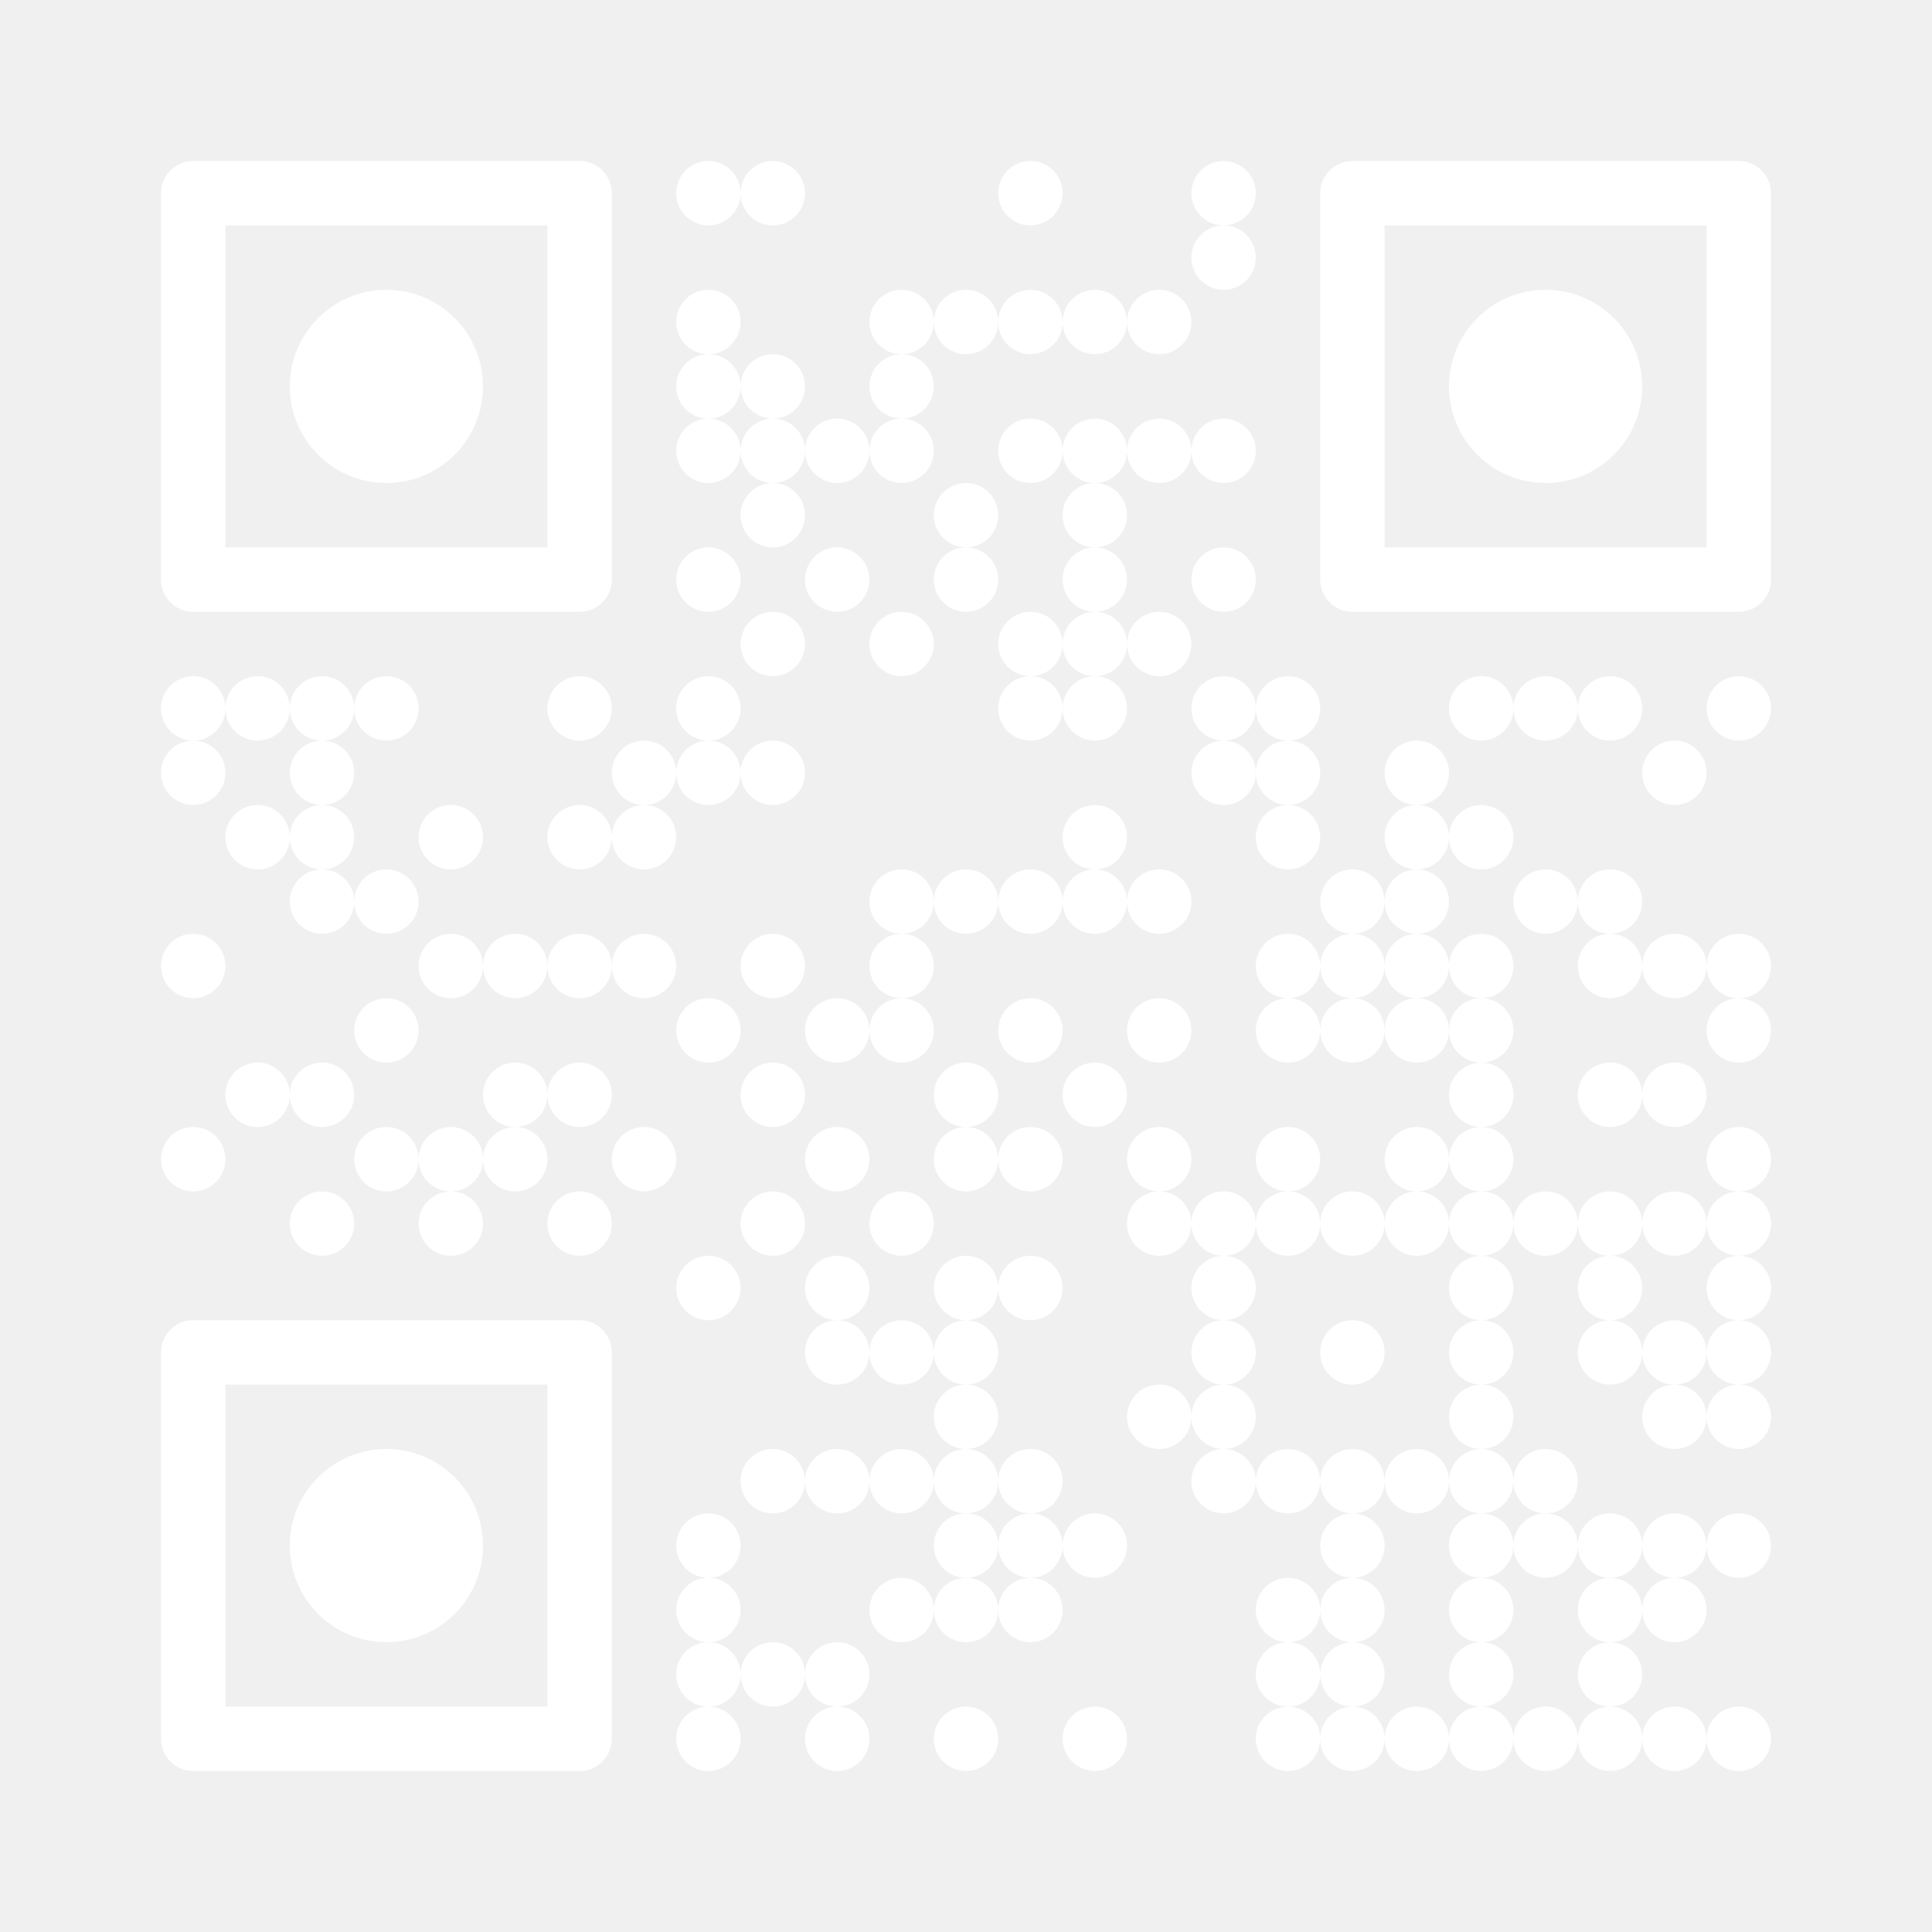
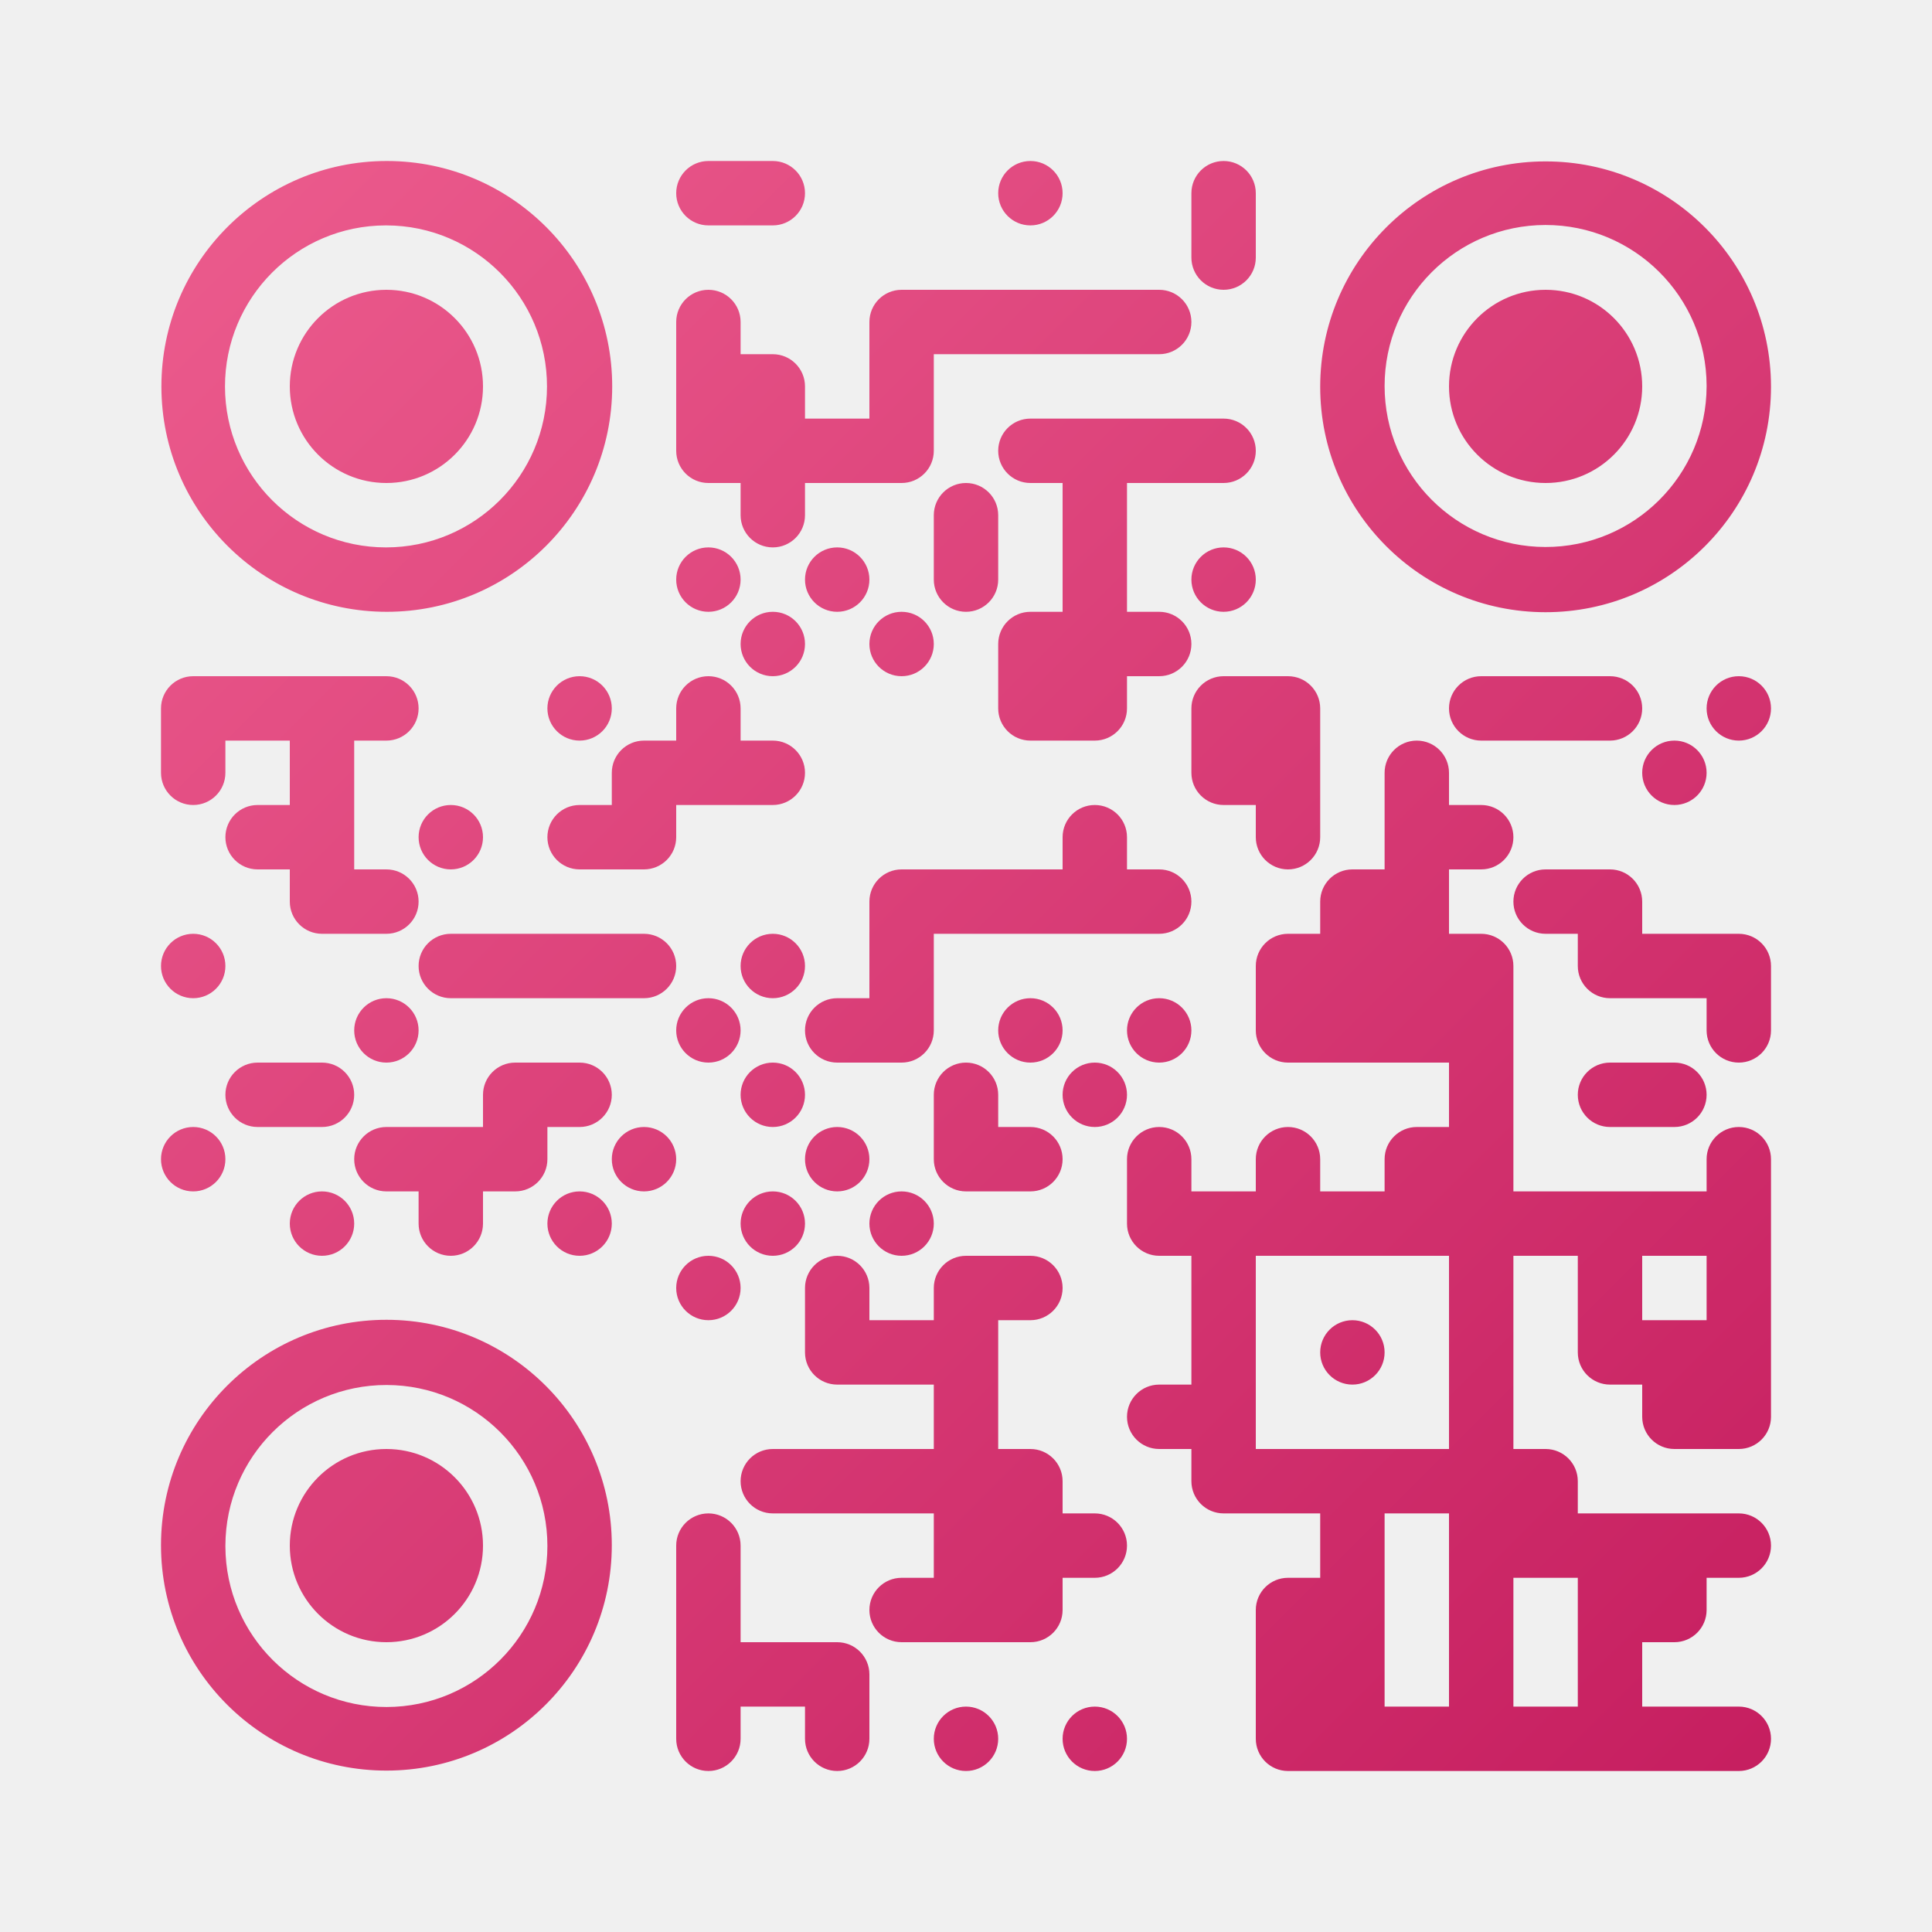
<svg xmlns="http://www.w3.org/2000/svg" width="240" height="240" viewBox="0 0 240 240">
  <defs>
    <clipPath id="clip-path-background-color-24">
      <rect x="0" y="0" width="240" height="240" />
    </clipPath>
    <clipPath id="clip-path-dot-color-24">
-       <circle cx="88" cy="24" r="4" transform="rotate(0,88,24)" />
-       <circle cx="96" cy="24" r="4" transform="rotate(0,96,24)" />
+       <path d="M 84 20v 8h 4a 4 4, 0, 0, 0, 0 -8" transform="rotate(180,88,24)" />
+       <path d="M 92 20v 8h 4a 4 4, 0, 0, 0, 0 -8" transform="rotate(0,96,24)" />
      <circle cx="128" cy="24" r="4" transform="rotate(0,128,24)" />
-       <circle cx="152" cy="24" r="4" transform="rotate(0,152,24)" />
-       <circle cx="152" cy="32" r="4" transform="rotate(0,152,32)" />
-       <circle cx="88" cy="40" r="4" transform="rotate(0,88,40)" />
-       <circle cx="112" cy="40" r="4" transform="rotate(0,112,40)" />
-       <circle cx="120" cy="40" r="4" transform="rotate(0,120,40)" />
-       <circle cx="128" cy="40" r="4" transform="rotate(0,128,40)" />
-       <circle cx="136" cy="40" r="4" transform="rotate(0,136,40)" />
-       <circle cx="144" cy="40" r="4" transform="rotate(0,144,40)" />
-       <circle cx="88" cy="48" r="4" transform="rotate(0,88,48)" />
-       <circle cx="96" cy="48" r="4" transform="rotate(0,96,48)" />
-       <circle cx="112" cy="48" r="4" transform="rotate(0,112,48)" />
-       <circle cx="88" cy="56" r="4" transform="rotate(0,88,56)" />
-       <circle cx="96" cy="56" r="4" transform="rotate(0,96,56)" />
-       <circle cx="104" cy="56" r="4" transform="rotate(0,104,56)" />
-       <circle cx="112" cy="56" r="4" transform="rotate(0,112,56)" />
-       <circle cx="128" cy="56" r="4" transform="rotate(0,128,56)" />
-       <circle cx="136" cy="56" r="4" transform="rotate(0,136,56)" />
-       <circle cx="144" cy="56" r="4" transform="rotate(0,144,56)" />
-       <circle cx="152" cy="56" r="4" transform="rotate(0,152,56)" />
-       <circle cx="96" cy="64" r="4" transform="rotate(0,96,64)" />
-       <circle cx="120" cy="64" r="4" transform="rotate(0,120,64)" />
-       <circle cx="136" cy="64" r="4" transform="rotate(0,136,64)" />
+       <path d="M 148 20v 8h 4a 4 4, 0, 0, 0, 0 -8" transform="rotate(-90,152,24)" />
+       <path d="M 148 28v 8h 4a 4 4, 0, 0, 0, 0 -8" transform="rotate(90,152,32)" />
+       <path d="M 84 36v 8h 4a 4 4, 0, 0, 0, 0 -8" transform="rotate(-90,88,40)" />
+       <path d="M 108 36v 8h 8v -4a 4 4, 0, 0, 0, -4 -4" transform="rotate(-90,112,40)" />
+       <rect x="116" y="36" width="8" height="8" transform="rotate(0,120,40)" />
+       <rect x="124" y="36" width="8" height="8" transform="rotate(0,128,40)" />
+       <rect x="132" y="36" width="8" height="8" transform="rotate(0,136,40)" />
+       <path d="M 140 36v 8h 4a 4 4, 0, 0, 0, 0 -8" transform="rotate(0,144,40)" />
+       <rect x="84" y="44" width="8" height="8" transform="rotate(0,88,48)" />
+       <path d="M 92 44v 8h 8v -4a 4 4, 0, 0, 0, -4 -4" transform="rotate(0,96,48)" />
+       <rect x="108" y="44" width="8" height="8" transform="rotate(0,112,48)" />
+       <path d="M 84 52v 8h 8v -4a 4 4, 0, 0, 0, -4 -4" transform="rotate(180,88,56)" />
+       <rect x="92" y="52" width="8" height="8" transform="rotate(0,96,56)" />
+       <rect x="100" y="52" width="8" height="8" transform="rotate(0,104,56)" />
+       <path d="M 108 52v 8h 8v -4a 4 4, 0, 0, 0, -4 -4" transform="rotate(90,112,56)" />
+       <path d="M 124 52v 8h 4a 4 4, 0, 0, 0, 0 -8" transform="rotate(180,128,56)" />
+       <rect x="132" y="52" width="8" height="8" transform="rotate(0,136,56)" />
+       <rect x="140" y="52" width="8" height="8" transform="rotate(0,144,56)" />
+       <path d="M 148 52v 8h 4a 4 4, 0, 0, 0, 0 -8" transform="rotate(0,152,56)" />
+       <path d="M 92 60v 8h 4a 4 4, 0, 0, 0, 0 -8" transform="rotate(90,96,64)" />
+       <path d="M 116 60v 8h 4a 4 4, 0, 0, 0, 0 -8" transform="rotate(-90,120,64)" />
+       <rect x="132" y="60" width="8" height="8" transform="rotate(0,136,64)" />
      <circle cx="88" cy="72" r="4" transform="rotate(0,88,72)" />
      <circle cx="104" cy="72" r="4" transform="rotate(0,104,72)" />
-       <circle cx="120" cy="72" r="4" transform="rotate(0,120,72)" />
-       <circle cx="136" cy="72" r="4" transform="rotate(0,136,72)" />
+       <path d="M 116 68v 8h 4a 4 4, 0, 0, 0, 0 -8" transform="rotate(90,120,72)" />
+       <rect x="132" y="68" width="8" height="8" transform="rotate(0,136,72)" />
      <circle cx="152" cy="72" r="4" transform="rotate(0,152,72)" />
      <circle cx="96" cy="80" r="4" transform="rotate(0,96,80)" />
      <circle cx="112" cy="80" r="4" transform="rotate(0,112,80)" />
-       <circle cx="128" cy="80" r="4" transform="rotate(0,128,80)" />
-       <circle cx="136" cy="80" r="4" transform="rotate(0,136,80)" />
-       <circle cx="144" cy="80" r="4" transform="rotate(0,144,80)" />
-       <circle cx="24" cy="88" r="4" transform="rotate(0,24,88)" />
-       <circle cx="32" cy="88" r="4" transform="rotate(0,32,88)" />
-       <circle cx="40" cy="88" r="4" transform="rotate(0,40,88)" />
-       <circle cx="48" cy="88" r="4" transform="rotate(0,48,88)" />
+       <path d="M 124 76v 8h 8v -4a 4 4, 0, 0, 0, -4 -4" transform="rotate(-90,128,80)" />
+       <rect x="132" y="76" width="8" height="8" transform="rotate(0,136,80)" />
+       <path d="M 140 76v 8h 4a 4 4, 0, 0, 0, 0 -8" transform="rotate(0,144,80)" />
+       <path d="M 20 84v 8h 8v -4a 4 4, 0, 0, 0, -4 -4" transform="rotate(-90,24,88)" />
+       <rect x="28" y="84" width="8" height="8" transform="rotate(0,32,88)" />
+       <rect x="36" y="84" width="8" height="8" transform="rotate(0,40,88)" />
+       <path d="M 44 84v 8h 4a 4 4, 0, 0, 0, 0 -8" transform="rotate(0,48,88)" />
      <circle cx="72" cy="88" r="4" transform="rotate(0,72,88)" />
-       <circle cx="88" cy="88" r="4" transform="rotate(0,88,88)" />
-       <circle cx="128" cy="88" r="4" transform="rotate(0,128,88)" />
-       <circle cx="136" cy="88" r="4" transform="rotate(0,136,88)" />
-       <circle cx="152" cy="88" r="4" transform="rotate(0,152,88)" />
-       <circle cx="160" cy="88" r="4" transform="rotate(0,160,88)" />
-       <circle cx="184" cy="88" r="4" transform="rotate(0,184,88)" />
-       <circle cx="192" cy="88" r="4" transform="rotate(0,192,88)" />
-       <circle cx="200" cy="88" r="4" transform="rotate(0,200,88)" />
+       <path d="M 84 84v 8h 4a 4 4, 0, 0, 0, 0 -8" transform="rotate(-90,88,88)" />
+       <path d="M 124 84v 8h 8v -4a 4 4, 0, 0, 0, -4 -4" transform="rotate(180,128,88)" />
+       <path d="M 132 84v 8h 8v -4a 4 4, 0, 0, 0, -4 -4" transform="rotate(90,136,88)" />
+       <path d="M 148 84v 8h 8v -4a 4 4, 0, 0, 0, -4 -4" transform="rotate(-90,152,88)" />
+       <path d="M 156 84v 8h 8v -4a 4 4, 0, 0, 0, -4 -4" transform="rotate(0,160,88)" />
+       <path d="M 180 84v 8h 4a 4 4, 0, 0, 0, 0 -8" transform="rotate(180,184,88)" />
+       <rect x="188" y="84" width="8" height="8" transform="rotate(0,192,88)" />
+       <path d="M 196 84v 8h 4a 4 4, 0, 0, 0, 0 -8" transform="rotate(0,200,88)" />
      <circle cx="216" cy="88" r="4" transform="rotate(0,216,88)" />
-       <circle cx="24" cy="96" r="4" transform="rotate(0,24,96)" />
-       <circle cx="40" cy="96" r="4" transform="rotate(0,40,96)" />
-       <circle cx="80" cy="96" r="4" transform="rotate(0,80,96)" />
-       <circle cx="88" cy="96" r="4" transform="rotate(0,88,96)" />
-       <circle cx="96" cy="96" r="4" transform="rotate(0,96,96)" />
-       <circle cx="152" cy="96" r="4" transform="rotate(0,152,96)" />
-       <circle cx="160" cy="96" r="4" transform="rotate(0,160,96)" />
-       <circle cx="176" cy="96" r="4" transform="rotate(0,176,96)" />
+       <path d="M 20 92v 8h 4a 4 4, 0, 0, 0, 0 -8" transform="rotate(90,24,96)" />
+       <rect x="36" y="92" width="8" height="8" transform="rotate(0,40,96)" />
+       <path d="M 76 92v 8h 8v -4a 4 4, 0, 0, 0, -4 -4" transform="rotate(-90,80,96)" />
+       <rect x="84" y="92" width="8" height="8" transform="rotate(0,88,96)" />
+       <path d="M 92 92v 8h 4a 4 4, 0, 0, 0, 0 -8" transform="rotate(0,96,96)" />
+       <path d="M 148 92v 8h 8v -4a 4 4, 0, 0, 0, -4 -4" transform="rotate(180,152,96)" />
+       <rect x="156" y="92" width="8" height="8" transform="rotate(0,160,96)" />
+       <path d="M 172 92v 8h 4a 4 4, 0, 0, 0, 0 -8" transform="rotate(-90,176,96)" />
      <circle cx="208" cy="96" r="4" transform="rotate(0,208,96)" />
-       <circle cx="32" cy="104" r="4" transform="rotate(0,32,104)" />
-       <circle cx="40" cy="104" r="4" transform="rotate(0,40,104)" />
+       <path d="M 28 100v 8h 4a 4 4, 0, 0, 0, 0 -8" transform="rotate(180,32,104)" />
+       <rect x="36" y="100" width="8" height="8" transform="rotate(0,40,104)" />
      <circle cx="56" cy="104" r="4" transform="rotate(0,56,104)" />
-       <circle cx="72" cy="104" r="4" transform="rotate(0,72,104)" />
-       <circle cx="80" cy="104" r="4" transform="rotate(0,80,104)" />
-       <circle cx="136" cy="104" r="4" transform="rotate(0,136,104)" />
-       <circle cx="160" cy="104" r="4" transform="rotate(0,160,104)" />
-       <circle cx="176" cy="104" r="4" transform="rotate(0,176,104)" />
-       <circle cx="184" cy="104" r="4" transform="rotate(0,184,104)" />
-       <circle cx="40" cy="112" r="4" transform="rotate(0,40,112)" />
-       <circle cx="48" cy="112" r="4" transform="rotate(0,48,112)" />
-       <circle cx="112" cy="112" r="4" transform="rotate(0,112,112)" />
-       <circle cx="120" cy="112" r="4" transform="rotate(0,120,112)" />
-       <circle cx="128" cy="112" r="4" transform="rotate(0,128,112)" />
-       <circle cx="136" cy="112" r="4" transform="rotate(0,136,112)" />
-       <circle cx="144" cy="112" r="4" transform="rotate(0,144,112)" />
-       <circle cx="168" cy="112" r="4" transform="rotate(0,168,112)" />
-       <circle cx="176" cy="112" r="4" transform="rotate(0,176,112)" />
-       <circle cx="192" cy="112" r="4" transform="rotate(0,192,112)" />
-       <circle cx="200" cy="112" r="4" transform="rotate(0,200,112)" />
+       <path d="M 68 100v 8h 4a 4 4, 0, 0, 0, 0 -8" transform="rotate(180,72,104)" />
+       <path d="M 76 100v 8h 8v -4a 4 4, 0, 0, 0, -4 -4" transform="rotate(90,80,104)" />
+       <path d="M 132 100v 8h 4a 4 4, 0, 0, 0, 0 -8" transform="rotate(-90,136,104)" />
+       <path d="M 156 100v 8h 4a 4 4, 0, 0, 0, 0 -8" transform="rotate(90,160,104)" />
+       <rect x="172" y="100" width="8" height="8" transform="rotate(0,176,104)" />
+       <path d="M 180 100v 8h 4a 4 4, 0, 0, 0, 0 -8" transform="rotate(0,184,104)" />
+       <path d="M 36 108v 8h 8v -4a 4 4, 0, 0, 0, -4 -4" transform="rotate(180,40,112)" />
+       <path d="M 44 108v 8h 4a 4 4, 0, 0, 0, 0 -8" transform="rotate(0,48,112)" />
+       <path d="M 108 108v 8h 8v -4a 4 4, 0, 0, 0, -4 -4" transform="rotate(-90,112,112)" />
+       <rect x="116" y="108" width="8" height="8" transform="rotate(0,120,112)" />
+       <rect x="124" y="108" width="8" height="8" transform="rotate(0,128,112)" />
+       <rect x="132" y="108" width="8" height="8" transform="rotate(0,136,112)" />
+       <path d="M 140 108v 8h 4a 4 4, 0, 0, 0, 0 -8" transform="rotate(0,144,112)" />
+       <path d="M 164 108v 8h 8v -4a 4 4, 0, 0, 0, -4 -4" transform="rotate(-90,168,112)" />
+       <rect x="172" y="108" width="8" height="8" transform="rotate(0,176,112)" />
+       <path d="M 188 108v 8h 4a 4 4, 0, 0, 0, 0 -8" transform="rotate(180,192,112)" />
+       <path d="M 196 108v 8h 8v -4a 4 4, 0, 0, 0, -4 -4" transform="rotate(0,200,112)" />
      <circle cx="24" cy="120" r="4" transform="rotate(0,24,120)" />
-       <circle cx="56" cy="120" r="4" transform="rotate(0,56,120)" />
-       <circle cx="64" cy="120" r="4" transform="rotate(0,64,120)" />
-       <circle cx="72" cy="120" r="4" transform="rotate(0,72,120)" />
-       <circle cx="80" cy="120" r="4" transform="rotate(0,80,120)" />
+       <path d="M 52 116v 8h 4a 4 4, 0, 0, 0, 0 -8" transform="rotate(180,56,120)" />
+       <rect x="60" y="116" width="8" height="8" transform="rotate(0,64,120)" />
+       <rect x="68" y="116" width="8" height="8" transform="rotate(0,72,120)" />
+       <path d="M 76 116v 8h 4a 4 4, 0, 0, 0, 0 -8" transform="rotate(0,80,120)" />
      <circle cx="96" cy="120" r="4" transform="rotate(0,96,120)" />
-       <circle cx="112" cy="120" r="4" transform="rotate(0,112,120)" />
-       <circle cx="160" cy="120" r="4" transform="rotate(0,160,120)" />
-       <circle cx="168" cy="120" r="4" transform="rotate(0,168,120)" />
-       <circle cx="176" cy="120" r="4" transform="rotate(0,176,120)" />
-       <circle cx="184" cy="120" r="4" transform="rotate(0,184,120)" />
-       <circle cx="200" cy="120" r="4" transform="rotate(0,200,120)" />
-       <circle cx="208" cy="120" r="4" transform="rotate(0,208,120)" />
-       <circle cx="216" cy="120" r="4" transform="rotate(0,216,120)" />
+       <rect x="108" y="116" width="8" height="8" transform="rotate(0,112,120)" />
+       <path d="M 156 116v 8h 8v -4a 4 4, 0, 0, 0, -4 -4" transform="rotate(-90,160,120)" />
+       <rect x="164" y="116" width="8" height="8" transform="rotate(0,168,120)" />
+       <rect x="172" y="116" width="8" height="8" transform="rotate(0,176,120)" />
+       <path d="M 180 116v 8h 8v -4a 4 4, 0, 0, 0, -4 -4" transform="rotate(0,184,120)" />
+       <path d="M 196 116v 8h 8v -4a 4 4, 0, 0, 0, -4 -4" transform="rotate(180,200,120)" />
+       <rect x="204" y="116" width="8" height="8" transform="rotate(0,208,120)" />
+       <path d="M 212 116v 8h 8v -4a 4 4, 0, 0, 0, -4 -4" transform="rotate(0,216,120)" />
      <circle cx="48" cy="128" r="4" transform="rotate(0,48,128)" />
      <circle cx="88" cy="128" r="4" transform="rotate(0,88,128)" />
-       <circle cx="104" cy="128" r="4" transform="rotate(0,104,128)" />
-       <circle cx="112" cy="128" r="4" transform="rotate(0,112,128)" />
+       <path d="M 100 124v 8h 4a 4 4, 0, 0, 0, 0 -8" transform="rotate(180,104,128)" />
+       <path d="M 108 124v 8h 8v -4a 4 4, 0, 0, 0, -4 -4" transform="rotate(90,112,128)" />
      <circle cx="128" cy="128" r="4" transform="rotate(0,128,128)" />
      <circle cx="144" cy="128" r="4" transform="rotate(0,144,128)" />
-       <circle cx="160" cy="128" r="4" transform="rotate(0,160,128)" />
-       <circle cx="168" cy="128" r="4" transform="rotate(0,168,128)" />
-       <circle cx="176" cy="128" r="4" transform="rotate(0,176,128)" />
-       <circle cx="184" cy="128" r="4" transform="rotate(0,184,128)" />
-       <circle cx="216" cy="128" r="4" transform="rotate(0,216,128)" />
-       <circle cx="32" cy="136" r="4" transform="rotate(0,32,136)" />
-       <circle cx="40" cy="136" r="4" transform="rotate(0,40,136)" />
-       <circle cx="64" cy="136" r="4" transform="rotate(0,64,136)" />
-       <circle cx="72" cy="136" r="4" transform="rotate(0,72,136)" />
+       <path d="M 156 124v 8h 8v -4a 4 4, 0, 0, 0, -4 -4" transform="rotate(180,160,128)" />
+       <rect x="164" y="124" width="8" height="8" transform="rotate(0,168,128)" />
+       <rect x="172" y="124" width="8" height="8" transform="rotate(0,176,128)" />
+       <rect x="180" y="124" width="8" height="8" transform="rotate(0,184,128)" />
+       <path d="M 212 124v 8h 4a 4 4, 0, 0, 0, 0 -8" transform="rotate(90,216,128)" />
+       <path d="M 28 132v 8h 4a 4 4, 0, 0, 0, 0 -8" transform="rotate(180,32,136)" />
+       <path d="M 36 132v 8h 4a 4 4, 0, 0, 0, 0 -8" transform="rotate(0,40,136)" />
+       <path d="M 60 132v 8h 8v -4a 4 4, 0, 0, 0, -4 -4" transform="rotate(-90,64,136)" />
+       <path d="M 68 132v 8h 4a 4 4, 0, 0, 0, 0 -8" transform="rotate(0,72,136)" />
      <circle cx="96" cy="136" r="4" transform="rotate(0,96,136)" />
-       <circle cx="120" cy="136" r="4" transform="rotate(0,120,136)" />
+       <path d="M 116 132v 8h 4a 4 4, 0, 0, 0, 0 -8" transform="rotate(-90,120,136)" />
      <circle cx="136" cy="136" r="4" transform="rotate(0,136,136)" />
-       <circle cx="184" cy="136" r="4" transform="rotate(0,184,136)" />
-       <circle cx="200" cy="136" r="4" transform="rotate(0,200,136)" />
-       <circle cx="208" cy="136" r="4" transform="rotate(0,208,136)" />
+       <rect x="180" y="132" width="8" height="8" transform="rotate(0,184,136)" />
+       <path d="M 196 132v 8h 4a 4 4, 0, 0, 0, 0 -8" transform="rotate(180,200,136)" />
+       <path d="M 204 132v 8h 4a 4 4, 0, 0, 0, 0 -8" transform="rotate(0,208,136)" />
      <circle cx="24" cy="144" r="4" transform="rotate(0,24,144)" />
-       <circle cx="48" cy="144" r="4" transform="rotate(0,48,144)" />
-       <circle cx="56" cy="144" r="4" transform="rotate(0,56,144)" />
-       <circle cx="64" cy="144" r="4" transform="rotate(0,64,144)" />
+       <path d="M 44 140v 8h 4a 4 4, 0, 0, 0, 0 -8" transform="rotate(180,48,144)" />
+       <rect x="52" y="140" width="8" height="8" transform="rotate(0,56,144)" />
+       <path d="M 60 140v 8h 8v -4a 4 4, 0, 0, 0, -4 -4" transform="rotate(90,64,144)" />
      <circle cx="80" cy="144" r="4" transform="rotate(0,80,144)" />
      <circle cx="104" cy="144" r="4" transform="rotate(0,104,144)" />
-       <circle cx="120" cy="144" r="4" transform="rotate(0,120,144)" />
-       <circle cx="128" cy="144" r="4" transform="rotate(0,128,144)" />
-       <circle cx="144" cy="144" r="4" transform="rotate(0,144,144)" />
-       <circle cx="160" cy="144" r="4" transform="rotate(0,160,144)" />
-       <circle cx="176" cy="144" r="4" transform="rotate(0,176,144)" />
-       <circle cx="184" cy="144" r="4" transform="rotate(0,184,144)" />
-       <circle cx="216" cy="144" r="4" transform="rotate(0,216,144)" />
+       <path d="M 116 140v 8h 8v -4a 4 4, 0, 0, 0, -4 -4" transform="rotate(180,120,144)" />
+       <path d="M 124 140v 8h 4a 4 4, 0, 0, 0, 0 -8" transform="rotate(0,128,144)" />
+       <path d="M 140 140v 8h 4a 4 4, 0, 0, 0, 0 -8" transform="rotate(-90,144,144)" />
+       <path d="M 156 140v 8h 4a 4 4, 0, 0, 0, 0 -8" transform="rotate(-90,160,144)" />
+       <path d="M 172 140v 8h 8v -4a 4 4, 0, 0, 0, -4 -4" transform="rotate(-90,176,144)" />
+       <rect x="180" y="140" width="8" height="8" transform="rotate(0,184,144)" />
+       <path d="M 212 140v 8h 4a 4 4, 0, 0, 0, 0 -8" transform="rotate(-90,216,144)" />
      <circle cx="40" cy="152" r="4" transform="rotate(0,40,152)" />
-       <circle cx="56" cy="152" r="4" transform="rotate(0,56,152)" />
+       <path d="M 52 148v 8h 4a 4 4, 0, 0, 0, 0 -8" transform="rotate(90,56,152)" />
      <circle cx="72" cy="152" r="4" transform="rotate(0,72,152)" />
      <circle cx="96" cy="152" r="4" transform="rotate(0,96,152)" />
      <circle cx="112" cy="152" r="4" transform="rotate(0,112,152)" />
-       <circle cx="144" cy="152" r="4" transform="rotate(0,144,152)" />
-       <circle cx="152" cy="152" r="4" transform="rotate(0,152,152)" />
-       <circle cx="160" cy="152" r="4" transform="rotate(0,160,152)" />
-       <circle cx="168" cy="152" r="4" transform="rotate(0,168,152)" />
-       <circle cx="176" cy="152" r="4" transform="rotate(0,176,152)" />
-       <circle cx="184" cy="152" r="4" transform="rotate(0,184,152)" />
-       <circle cx="192" cy="152" r="4" transform="rotate(0,192,152)" />
-       <circle cx="200" cy="152" r="4" transform="rotate(0,200,152)" />
-       <circle cx="208" cy="152" r="4" transform="rotate(0,208,152)" />
-       <circle cx="216" cy="152" r="4" transform="rotate(0,216,152)" />
+       <path d="M 140 148v 8h 8v -4a 4 4, 0, 0, 0, -4 -4" transform="rotate(180,144,152)" />
+       <rect x="148" y="148" width="8" height="8" transform="rotate(0,152,152)" />
+       <rect x="156" y="148" width="8" height="8" transform="rotate(0,160,152)" />
+       <rect x="164" y="148" width="8" height="8" transform="rotate(0,168,152)" />
+       <rect x="172" y="148" width="8" height="8" transform="rotate(0,176,152)" />
+       <rect x="180" y="148" width="8" height="8" transform="rotate(0,184,152)" />
+       <rect x="188" y="148" width="8" height="8" transform="rotate(0,192,152)" />
+       <rect x="196" y="148" width="8" height="8" transform="rotate(0,200,152)" />
+       <rect x="204" y="148" width="8" height="8" transform="rotate(0,208,152)" />
+       <rect x="212" y="148" width="8" height="8" transform="rotate(0,216,152)" />
      <circle cx="88" cy="160" r="4" transform="rotate(0,88,160)" />
-       <circle cx="104" cy="160" r="4" transform="rotate(0,104,160)" />
-       <circle cx="120" cy="160" r="4" transform="rotate(0,120,160)" />
-       <circle cx="128" cy="160" r="4" transform="rotate(0,128,160)" />
-       <circle cx="152" cy="160" r="4" transform="rotate(0,152,160)" />
-       <circle cx="184" cy="160" r="4" transform="rotate(0,184,160)" />
-       <circle cx="200" cy="160" r="4" transform="rotate(0,200,160)" />
-       <circle cx="216" cy="160" r="4" transform="rotate(0,216,160)" />
-       <circle cx="104" cy="168" r="4" transform="rotate(0,104,168)" />
-       <circle cx="112" cy="168" r="4" transform="rotate(0,112,168)" />
-       <circle cx="120" cy="168" r="4" transform="rotate(0,120,168)" />
-       <circle cx="152" cy="168" r="4" transform="rotate(0,152,168)" />
+       <path d="M 100 156v 8h 4a 4 4, 0, 0, 0, 0 -8" transform="rotate(-90,104,160)" />
+       <path d="M 116 156v 8h 8v -4a 4 4, 0, 0, 0, -4 -4" transform="rotate(-90,120,160)" />
+       <path d="M 124 156v 8h 4a 4 4, 0, 0, 0, 0 -8" transform="rotate(0,128,160)" />
+       <rect x="148" y="156" width="8" height="8" transform="rotate(0,152,160)" />
+       <rect x="180" y="156" width="8" height="8" transform="rotate(0,184,160)" />
+       <rect x="196" y="156" width="8" height="8" transform="rotate(0,200,160)" />
+       <rect x="212" y="156" width="8" height="8" transform="rotate(0,216,160)" />
+       <path d="M 100 164v 8h 8v -4a 4 4, 0, 0, 0, -4 -4" transform="rotate(180,104,168)" />
+       <rect x="108" y="164" width="8" height="8" transform="rotate(0,112,168)" />
+       <rect x="116" y="164" width="8" height="8" transform="rotate(0,120,168)" />
+       <rect x="148" y="164" width="8" height="8" transform="rotate(0,152,168)" />
      <circle cx="168" cy="168" r="4" transform="rotate(0,168,168)" />
-       <circle cx="184" cy="168" r="4" transform="rotate(0,184,168)" />
-       <circle cx="200" cy="168" r="4" transform="rotate(0,200,168)" />
-       <circle cx="208" cy="168" r="4" transform="rotate(0,208,168)" />
-       <circle cx="216" cy="168" r="4" transform="rotate(0,216,168)" />
-       <circle cx="120" cy="176" r="4" transform="rotate(0,120,176)" />
-       <circle cx="144" cy="176" r="4" transform="rotate(0,144,176)" />
-       <circle cx="152" cy="176" r="4" transform="rotate(0,152,176)" />
-       <circle cx="184" cy="176" r="4" transform="rotate(0,184,176)" />
-       <circle cx="208" cy="176" r="4" transform="rotate(0,208,176)" />
-       <circle cx="216" cy="176" r="4" transform="rotate(0,216,176)" />
-       <circle cx="96" cy="184" r="4" transform="rotate(0,96,184)" />
-       <circle cx="104" cy="184" r="4" transform="rotate(0,104,184)" />
-       <circle cx="112" cy="184" r="4" transform="rotate(0,112,184)" />
-       <circle cx="120" cy="184" r="4" transform="rotate(0,120,184)" />
-       <circle cx="128" cy="184" r="4" transform="rotate(0,128,184)" />
-       <circle cx="152" cy="184" r="4" transform="rotate(0,152,184)" />
-       <circle cx="160" cy="184" r="4" transform="rotate(0,160,184)" />
-       <circle cx="168" cy="184" r="4" transform="rotate(0,168,184)" />
-       <circle cx="176" cy="184" r="4" transform="rotate(0,176,184)" />
-       <circle cx="184" cy="184" r="4" transform="rotate(0,184,184)" />
-       <circle cx="192" cy="184" r="4" transform="rotate(0,192,184)" />
-       <circle cx="88" cy="192" r="4" transform="rotate(0,88,192)" />
-       <circle cx="120" cy="192" r="4" transform="rotate(0,120,192)" />
-       <circle cx="128" cy="192" r="4" transform="rotate(0,128,192)" />
-       <circle cx="136" cy="192" r="4" transform="rotate(0,136,192)" />
-       <circle cx="168" cy="192" r="4" transform="rotate(0,168,192)" />
-       <circle cx="184" cy="192" r="4" transform="rotate(0,184,192)" />
-       <circle cx="192" cy="192" r="4" transform="rotate(0,192,192)" />
-       <circle cx="200" cy="192" r="4" transform="rotate(0,200,192)" />
-       <circle cx="208" cy="192" r="4" transform="rotate(0,208,192)" />
-       <circle cx="216" cy="192" r="4" transform="rotate(0,216,192)" />
-       <circle cx="88" cy="200" r="4" transform="rotate(0,88,200)" />
-       <circle cx="112" cy="200" r="4" transform="rotate(0,112,200)" />
-       <circle cx="120" cy="200" r="4" transform="rotate(0,120,200)" />
-       <circle cx="128" cy="200" r="4" transform="rotate(0,128,200)" />
-       <circle cx="160" cy="200" r="4" transform="rotate(0,160,200)" />
-       <circle cx="168" cy="200" r="4" transform="rotate(0,168,200)" />
-       <circle cx="184" cy="200" r="4" transform="rotate(0,184,200)" />
-       <circle cx="200" cy="200" r="4" transform="rotate(0,200,200)" />
-       <circle cx="208" cy="200" r="4" transform="rotate(0,208,200)" />
-       <circle cx="88" cy="208" r="4" transform="rotate(0,88,208)" />
-       <circle cx="96" cy="208" r="4" transform="rotate(0,96,208)" />
-       <circle cx="104" cy="208" r="4" transform="rotate(0,104,208)" />
-       <circle cx="160" cy="208" r="4" transform="rotate(0,160,208)" />
-       <circle cx="168" cy="208" r="4" transform="rotate(0,168,208)" />
-       <circle cx="184" cy="208" r="4" transform="rotate(0,184,208)" />
-       <circle cx="200" cy="208" r="4" transform="rotate(0,200,208)" />
-       <circle cx="88" cy="216" r="4" transform="rotate(0,88,216)" />
-       <circle cx="104" cy="216" r="4" transform="rotate(0,104,216)" />
+       <rect x="180" y="164" width="8" height="8" transform="rotate(0,184,168)" />
+       <path d="M 196 164v 8h 8v -4a 4 4, 0, 0, 0, -4 -4" transform="rotate(180,200,168)" />
+       <rect x="204" y="164" width="8" height="8" transform="rotate(0,208,168)" />
+       <rect x="212" y="164" width="8" height="8" transform="rotate(0,216,168)" />
+       <rect x="116" y="172" width="8" height="8" transform="rotate(0,120,176)" />
+       <path d="M 140 172v 8h 4a 4 4, 0, 0, 0, 0 -8" transform="rotate(180,144,176)" />
+       <rect x="148" y="172" width="8" height="8" transform="rotate(0,152,176)" />
+       <rect x="180" y="172" width="8" height="8" transform="rotate(0,184,176)" />
+       <path d="M 204 172v 8h 8v -4a 4 4, 0, 0, 0, -4 -4" transform="rotate(180,208,176)" />
+       <path d="M 212 172v 8h 8v -4a 4 4, 0, 0, 0, -4 -4" transform="rotate(90,216,176)" />
+       <path d="M 92 180v 8h 4a 4 4, 0, 0, 0, 0 -8" transform="rotate(180,96,184)" />
+       <rect x="100" y="180" width="8" height="8" transform="rotate(0,104,184)" />
+       <rect x="108" y="180" width="8" height="8" transform="rotate(0,112,184)" />
+       <rect x="116" y="180" width="8" height="8" transform="rotate(0,120,184)" />
+       <path d="M 124 180v 8h 8v -4a 4 4, 0, 0, 0, -4 -4" transform="rotate(0,128,184)" />
+       <path d="M 148 180v 8h 8v -4a 4 4, 0, 0, 0, -4 -4" transform="rotate(180,152,184)" />
+       <rect x="156" y="180" width="8" height="8" transform="rotate(0,160,184)" />
+       <rect x="164" y="180" width="8" height="8" transform="rotate(0,168,184)" />
+       <rect x="172" y="180" width="8" height="8" transform="rotate(0,176,184)" />
+       <rect x="180" y="180" width="8" height="8" transform="rotate(0,184,184)" />
+       <path d="M 188 180v 8h 8v -4a 4 4, 0, 0, 0, -4 -4" transform="rotate(0,192,184)" />
+       <path d="M 84 188v 8h 4a 4 4, 0, 0, 0, 0 -8" transform="rotate(-90,88,192)" />
+       <rect x="116" y="188" width="8" height="8" transform="rotate(0,120,192)" />
+       <rect x="124" y="188" width="8" height="8" transform="rotate(0,128,192)" />
+       <path d="M 132 188v 8h 4a 4 4, 0, 0, 0, 0 -8" transform="rotate(0,136,192)" />
+       <rect x="164" y="188" width="8" height="8" transform="rotate(0,168,192)" />
+       <rect x="180" y="188" width="8" height="8" transform="rotate(0,184,192)" />
+       <rect x="188" y="188" width="8" height="8" transform="rotate(0,192,192)" />
+       <rect x="196" y="188" width="8" height="8" transform="rotate(0,200,192)" />
+       <rect x="204" y="188" width="8" height="8" transform="rotate(0,208,192)" />
+       <path d="M 212 188v 8h 4a 4 4, 0, 0, 0, 0 -8" transform="rotate(0,216,192)" />
+       <rect x="84" y="196" width="8" height="8" transform="rotate(0,88,200)" />
+       <path d="M 108 196v 8h 4a 4 4, 0, 0, 0, 0 -8" transform="rotate(180,112,200)" />
+       <rect x="116" y="196" width="8" height="8" transform="rotate(0,120,200)" />
+       <path d="M 124 196v 8h 8v -4a 4 4, 0, 0, 0, -4 -4" transform="rotate(90,128,200)" />
+       <path d="M 156 196v 8h 8v -4a 4 4, 0, 0, 0, -4 -4" transform="rotate(-90,160,200)" />
+       <rect x="164" y="196" width="8" height="8" transform="rotate(0,168,200)" />
+       <rect x="180" y="196" width="8" height="8" transform="rotate(0,184,200)" />
+       <rect x="196" y="196" width="8" height="8" transform="rotate(0,200,200)" />
+       <path d="M 204 196v 8h 8v -4a 4 4, 0, 0, 0, -4 -4" transform="rotate(90,208,200)" />
+       <rect x="84" y="204" width="8" height="8" transform="rotate(0,88,208)" />
+       <rect x="92" y="204" width="8" height="8" transform="rotate(0,96,208)" />
+       <path d="M 100 204v 8h 8v -4a 4 4, 0, 0, 0, -4 -4" transform="rotate(0,104,208)" />
+       <rect x="156" y="204" width="8" height="8" transform="rotate(0,160,208)" />
+       <rect x="164" y="204" width="8" height="8" transform="rotate(0,168,208)" />
+       <rect x="180" y="204" width="8" height="8" transform="rotate(0,184,208)" />
+       <rect x="196" y="204" width="8" height="8" transform="rotate(0,200,208)" />
+       <path d="M 84 212v 8h 4a 4 4, 0, 0, 0, 0 -8" transform="rotate(90,88,216)" />
+       <path d="M 100 212v 8h 4a 4 4, 0, 0, 0, 0 -8" transform="rotate(90,104,216)" />
      <circle cx="120" cy="216" r="4" transform="rotate(0,120,216)" />
      <circle cx="136" cy="216" r="4" transform="rotate(0,136,216)" />
-       <circle cx="160" cy="216" r="4" transform="rotate(0,160,216)" />
-       <circle cx="168" cy="216" r="4" transform="rotate(0,168,216)" />
-       <circle cx="176" cy="216" r="4" transform="rotate(0,176,216)" />
-       <circle cx="184" cy="216" r="4" transform="rotate(0,184,216)" />
-       <circle cx="192" cy="216" r="4" transform="rotate(0,192,216)" />
-       <circle cx="200" cy="216" r="4" transform="rotate(0,200,216)" />
-       <circle cx="208" cy="216" r="4" transform="rotate(0,208,216)" />
-       <circle cx="216" cy="216" r="4" transform="rotate(0,216,216)" />
-     </clipPath>
-     <clipPath id="clip-path-corners-square-color-0-0-24">
-       <path d="M 20 20v 8h 8v -4a 4 4, 0, 0, 0, -4 -4" transform="rotate(-90,24,24)" />
-       <rect x="28" y="20" width="8" height="8" transform="rotate(0,32,24)" />
-       <rect x="36" y="20" width="8" height="8" transform="rotate(0,40,24)" />
-       <rect x="44" y="20" width="8" height="8" transform="rotate(0,48,24)" />
-       <rect x="52" y="20" width="8" height="8" transform="rotate(0,56,24)" />
-       <rect x="60" y="20" width="8" height="8" transform="rotate(0,64,24)" />
-       <path d="M 68 20v 8h 8v -4a 4 4, 0, 0, 0, -4 -4" transform="rotate(0,72,24)" />
-       <rect x="20" y="28" width="8" height="8" transform="rotate(0,24,32)" />
-       <rect x="68" y="28" width="8" height="8" transform="rotate(0,72,32)" />
-       <rect x="20" y="36" width="8" height="8" transform="rotate(0,24,40)" />
-       <rect x="68" y="36" width="8" height="8" transform="rotate(0,72,40)" />
-       <rect x="20" y="44" width="8" height="8" transform="rotate(0,24,48)" />
-       <rect x="68" y="44" width="8" height="8" transform="rotate(0,72,48)" />
-       <rect x="20" y="52" width="8" height="8" transform="rotate(0,24,56)" />
-       <rect x="68" y="52" width="8" height="8" transform="rotate(0,72,56)" />
-       <rect x="20" y="60" width="8" height="8" transform="rotate(0,24,64)" />
-       <rect x="68" y="60" width="8" height="8" transform="rotate(0,72,64)" />
-       <path d="M 20 68v 8h 8v -4a 4 4, 0, 0, 0, -4 -4" transform="rotate(180,24,72)" />
-       <rect x="28" y="68" width="8" height="8" transform="rotate(0,32,72)" />
-       <rect x="36" y="68" width="8" height="8" transform="rotate(0,40,72)" />
-       <rect x="44" y="68" width="8" height="8" transform="rotate(0,48,72)" />
-       <rect x="52" y="68" width="8" height="8" transform="rotate(0,56,72)" />
-       <rect x="60" y="68" width="8" height="8" transform="rotate(0,64,72)" />
-       <path d="M 68 68v 8h 8v -4a 4 4, 0, 0, 0, -4 -4" transform="rotate(90,72,72)" />
-     </clipPath>
-     <clipPath id="clip-path-corners-dot-color-0-0-24">
+       <path d="M 156 212v 8h 8v -4a 4 4, 0, 0, 0, -4 -4" transform="rotate(180,160,216)" />
+       <rect x="164" y="212" width="8" height="8" transform="rotate(0,168,216)" />
+       <rect x="172" y="212" width="8" height="8" transform="rotate(0,176,216)" />
+       <rect x="180" y="212" width="8" height="8" transform="rotate(0,184,216)" />
+       <rect x="188" y="212" width="8" height="8" transform="rotate(0,192,216)" />
+       <rect x="196" y="212" width="8" height="8" transform="rotate(0,200,216)" />
+       <rect x="204" y="212" width="8" height="8" transform="rotate(0,208,216)" />
+       <path d="M 212 212v 8h 4a 4 4, 0, 0, 0, 0 -8" transform="rotate(0,216,216)" />
+       <path clip-rule="evenodd" d="M 48 20a 28 28 0 1 0 0.1 0zm 0 8a 20 20 0 1 1 -0.1 0Z" transform="rotate(0,48,48)" />
      <circle cx="48" cy="48" r="12" transform="rotate(0,48,48)" />
-     </clipPath>
-     <clipPath id="clip-path-corners-square-color-1-0-24">
-       <path d="M 164 20v 8h 8v -4a 4 4, 0, 0, 0, -4 -4" transform="rotate(-90,168,24)" />
-       <rect x="172" y="20" width="8" height="8" transform="rotate(0,176,24)" />
-       <rect x="180" y="20" width="8" height="8" transform="rotate(0,184,24)" />
-       <rect x="188" y="20" width="8" height="8" transform="rotate(0,192,24)" />
-       <rect x="196" y="20" width="8" height="8" transform="rotate(0,200,24)" />
-       <rect x="204" y="20" width="8" height="8" transform="rotate(0,208,24)" />
-       <path d="M 212 20v 8h 8v -4a 4 4, 0, 0, 0, -4 -4" transform="rotate(0,216,24)" />
-       <rect x="164" y="28" width="8" height="8" transform="rotate(0,168,32)" />
-       <rect x="212" y="28" width="8" height="8" transform="rotate(0,216,32)" />
-       <rect x="164" y="36" width="8" height="8" transform="rotate(0,168,40)" />
-       <rect x="212" y="36" width="8" height="8" transform="rotate(0,216,40)" />
-       <rect x="164" y="44" width="8" height="8" transform="rotate(0,168,48)" />
-       <rect x="212" y="44" width="8" height="8" transform="rotate(0,216,48)" />
-       <rect x="164" y="52" width="8" height="8" transform="rotate(0,168,56)" />
-       <rect x="212" y="52" width="8" height="8" transform="rotate(0,216,56)" />
-       <rect x="164" y="60" width="8" height="8" transform="rotate(0,168,64)" />
-       <rect x="212" y="60" width="8" height="8" transform="rotate(0,216,64)" />
-       <path d="M 164 68v 8h 8v -4a 4 4, 0, 0, 0, -4 -4" transform="rotate(180,168,72)" />
-       <rect x="172" y="68" width="8" height="8" transform="rotate(0,176,72)" />
-       <rect x="180" y="68" width="8" height="8" transform="rotate(0,184,72)" />
-       <rect x="188" y="68" width="8" height="8" transform="rotate(0,192,72)" />
-       <rect x="196" y="68" width="8" height="8" transform="rotate(0,200,72)" />
-       <rect x="204" y="68" width="8" height="8" transform="rotate(0,208,72)" />
-       <path d="M 212 68v 8h 8v -4a 4 4, 0, 0, 0, -4 -4" transform="rotate(90,216,72)" />
-     </clipPath>
-     <clipPath id="clip-path-corners-dot-color-1-0-24">
+       <path clip-rule="evenodd" d="M 192 20a 28 28 0 1 0 0.1 0zm 0 8a 20 20 0 1 1 -0.1 0Z" transform="rotate(90,192,48)" />
      <circle cx="192" cy="48" r="12" transform="rotate(90,192,48)" />
-     </clipPath>
-     <clipPath id="clip-path-corners-square-color-0-1-24">
-       <path d="M 20 164v 8h 8v -4a 4 4, 0, 0, 0, -4 -4" transform="rotate(-90,24,168)" />
-       <rect x="28" y="164" width="8" height="8" transform="rotate(0,32,168)" />
-       <rect x="36" y="164" width="8" height="8" transform="rotate(0,40,168)" />
-       <rect x="44" y="164" width="8" height="8" transform="rotate(0,48,168)" />
-       <rect x="52" y="164" width="8" height="8" transform="rotate(0,56,168)" />
-       <rect x="60" y="164" width="8" height="8" transform="rotate(0,64,168)" />
-       <path d="M 68 164v 8h 8v -4a 4 4, 0, 0, 0, -4 -4" transform="rotate(0,72,168)" />
-       <rect x="20" y="172" width="8" height="8" transform="rotate(0,24,176)" />
-       <rect x="68" y="172" width="8" height="8" transform="rotate(0,72,176)" />
-       <rect x="20" y="180" width="8" height="8" transform="rotate(0,24,184)" />
-       <rect x="68" y="180" width="8" height="8" transform="rotate(0,72,184)" />
-       <rect x="20" y="188" width="8" height="8" transform="rotate(0,24,192)" />
-       <rect x="68" y="188" width="8" height="8" transform="rotate(0,72,192)" />
-       <rect x="20" y="196" width="8" height="8" transform="rotate(0,24,200)" />
-       <rect x="68" y="196" width="8" height="8" transform="rotate(0,72,200)" />
-       <rect x="20" y="204" width="8" height="8" transform="rotate(0,24,208)" />
-       <rect x="68" y="204" width="8" height="8" transform="rotate(0,72,208)" />
-       <path d="M 20 212v 8h 8v -4a 4 4, 0, 0, 0, -4 -4" transform="rotate(180,24,216)" />
-       <rect x="28" y="212" width="8" height="8" transform="rotate(0,32,216)" />
-       <rect x="36" y="212" width="8" height="8" transform="rotate(0,40,216)" />
-       <rect x="44" y="212" width="8" height="8" transform="rotate(0,48,216)" />
-       <rect x="52" y="212" width="8" height="8" transform="rotate(0,56,216)" />
-       <rect x="60" y="212" width="8" height="8" transform="rotate(0,64,216)" />
-       <path d="M 68 212v 8h 8v -4a 4 4, 0, 0, 0, -4 -4" transform="rotate(90,72,216)" />
-     </clipPath>
-     <clipPath id="clip-path-corners-dot-color-0-1-24">
+       <path clip-rule="evenodd" d="M 48 164a 28 28 0 1 0 0.1 0zm 0 8a 20 20 0 1 1 -0.1 0Z" transform="rotate(-90,48,192)" />
      <circle cx="48" cy="192" r="12" transform="rotate(-90,48,192)" />
    </clipPath>
+     <linearGradient id="dot-color-24" gradientUnits="userSpaceOnUse" x1="0" y1="0" x2="240" y2="240">
+       <stop offset="0%" stop-color="#f06292" />
+       <stop offset="100%" stop-color="#c2185b" />
+     </linearGradient>
  </defs>
  <rect x="0" y="0" height="240" width="240" clip-path="url('#clip-path-background-color-24')" fill="transparent" />
-   <rect x="0" y="0" height="240" width="240" clip-path="url('#clip-path-dot-color-24')" fill="#ffffff" />
-   <rect x="20" y="20" height="56" width="56" clip-path="url('#clip-path-corners-square-color-0-0-24')" fill="#ffffff" />
-   <rect x="36" y="36" height="24" width="24" clip-path="url('#clip-path-corners-dot-color-0-0-24')" fill="#ffffff" />
-   <rect x="164" y="20" height="56" width="56" clip-path="url('#clip-path-corners-square-color-1-0-24')" fill="#ffffff" />
-   <rect x="180" y="36" height="24" width="24" clip-path="url('#clip-path-corners-dot-color-1-0-24')" fill="#ffffff" />
-   <rect x="20" y="164" height="56" width="56" clip-path="url('#clip-path-corners-square-color-0-1-24')" fill="#ffffff" />
-   <rect x="36" y="180" height="24" width="24" clip-path="url('#clip-path-corners-dot-color-0-1-24')" fill="#ffffff" />
+   <rect x="0" y="0" height="240" width="240" clip-path="url('#clip-path-dot-color-24')" fill="url('#dot-color-24')" />
</svg>
